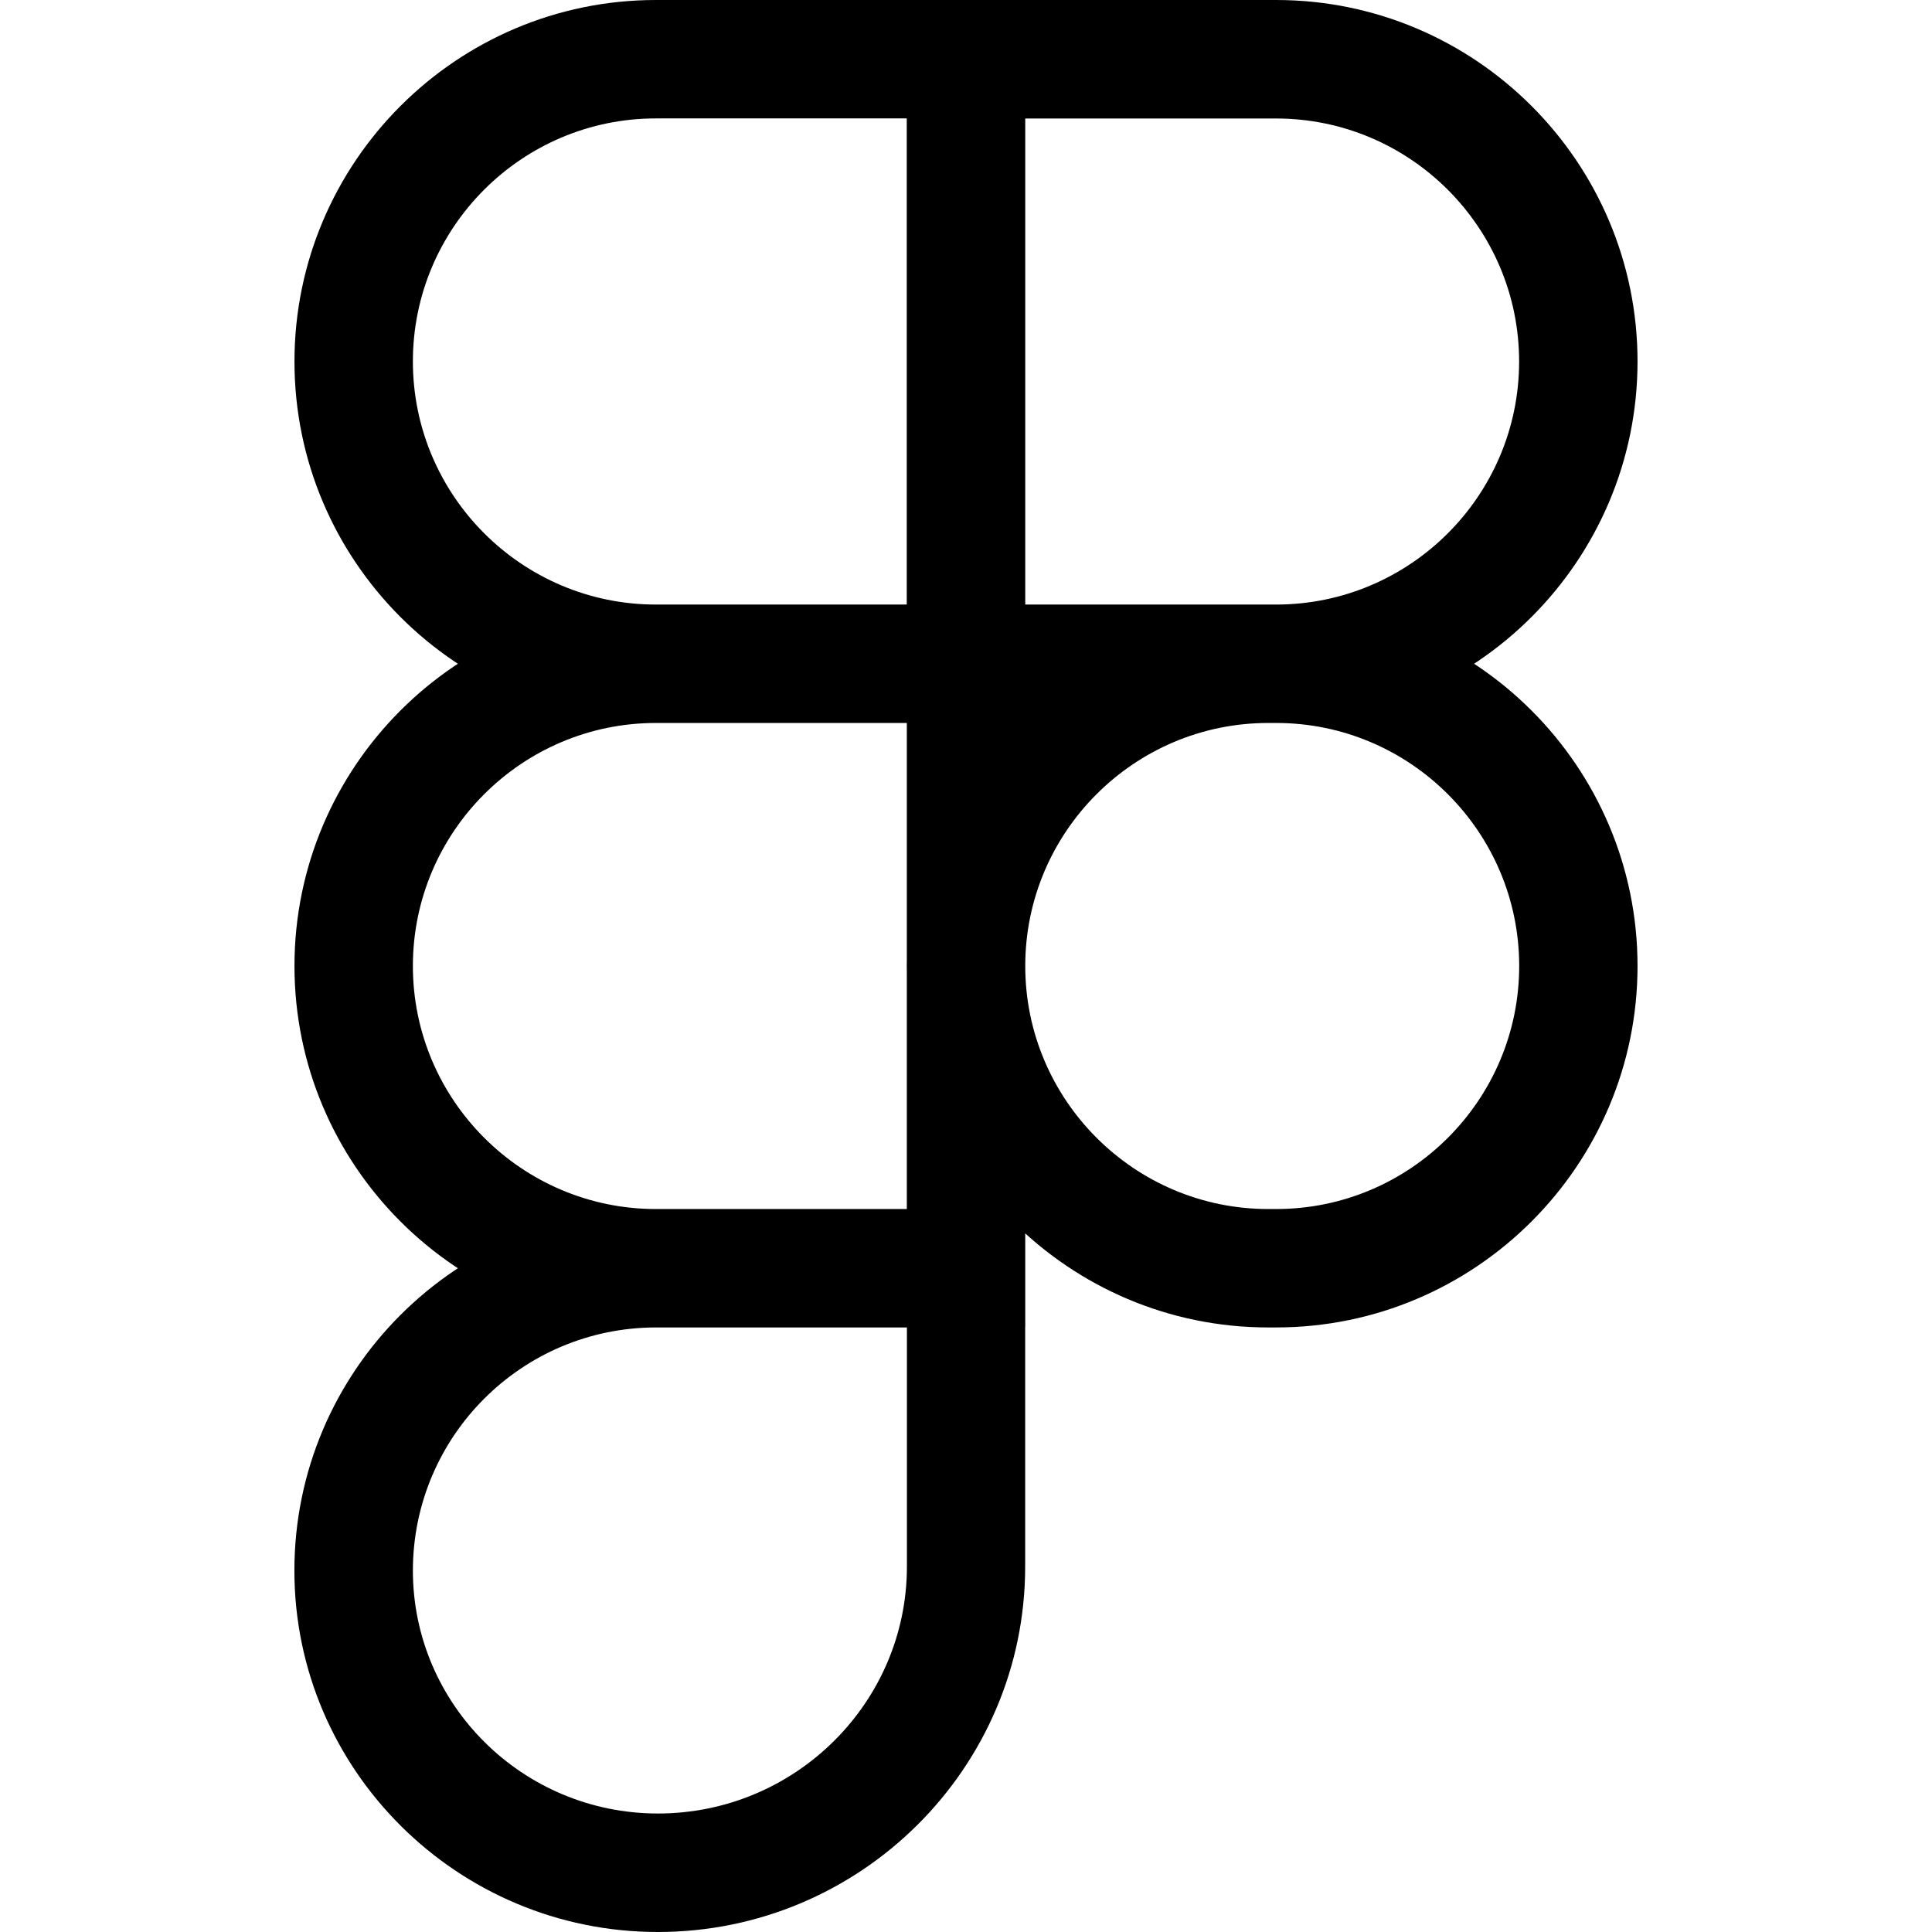
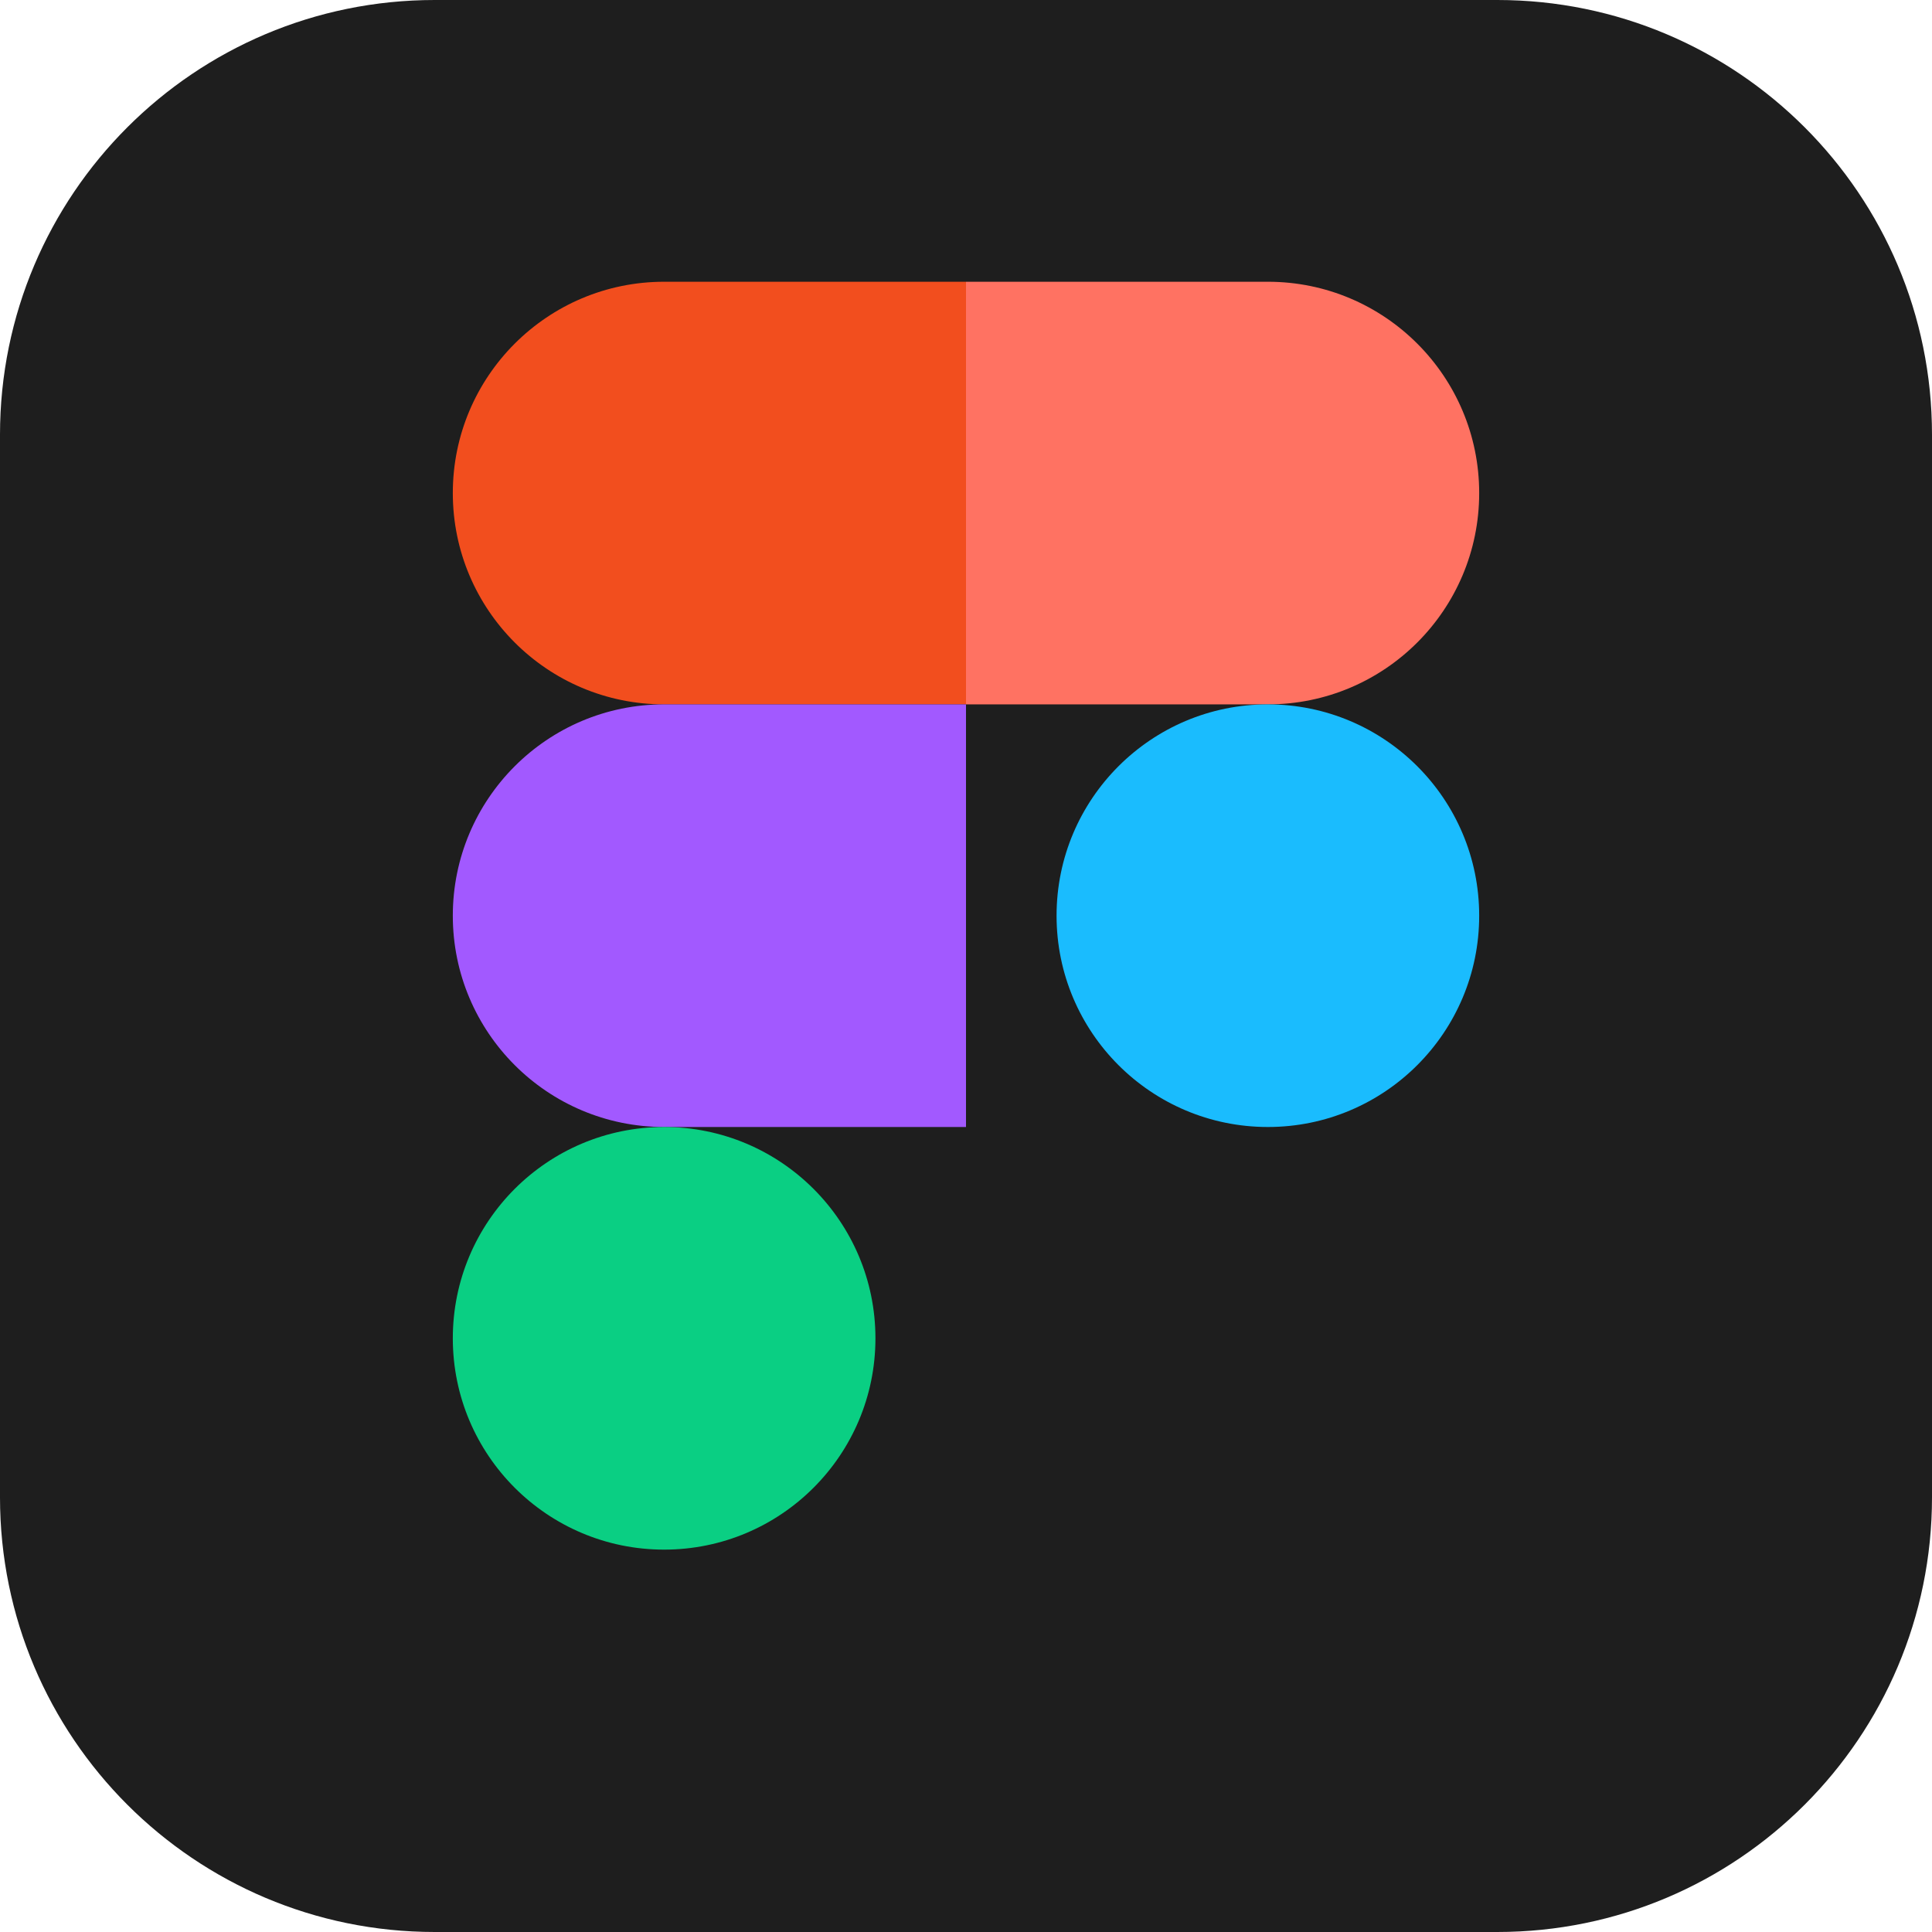
- <svg xmlns="http://www.w3.org/2000/svg" fill="currentColor" role="img" viewBox="0 0 24 24">
-   <path d="M15.852 8.981h-4.588V0h4.588c2.476 0 4.49 2.014 4.49 4.49s-2.014 4.491-4.49 4.491zM12.735 7.51h3.117c1.665 0 3.019-1.355 3.019-3.019s-1.355-3.019-3.019-3.019h-3.117V7.51zm0 1.471H8.148c-2.476 0-4.49-2.014-4.49-4.49S5.672 0 8.148 0h4.588v8.981zm-4.587-7.51c-1.665 0-3.019 1.355-3.019 3.019s1.354 3.02 3.019 3.02h3.117V1.471H8.148zm4.587 15.019H8.148c-2.476 0-4.49-2.014-4.49-4.49s2.014-4.49 4.49-4.49h4.588v8.98zM8.148 8.981c-1.665 0-3.019 1.355-3.019 3.019s1.355 3.019 3.019 3.019h3.117V8.981H8.148zM8.172 24c-2.489 0-4.515-2.014-4.515-4.49s2.014-4.49 4.49-4.49h4.588v4.441c0 2.503-2.047 4.539-4.563 4.539zm-.024-7.51a3.023 3.023 0 0 0-3.019 3.019c0 1.665 1.365 3.019 3.044 3.019 1.705 0 3.093-1.376 3.093-3.068v-2.97H8.148zm7.704 0h-.098c-2.476 0-4.49-2.014-4.49-4.49s2.014-4.49 4.49-4.49h.098c2.476 0 4.49 2.014 4.49 4.49s-2.014 4.49-4.49 4.49zm-.097-7.509c-1.665 0-3.019 1.355-3.019 3.019s1.355 3.019 3.019 3.019h.098c1.665 0 3.019-1.355 3.019-3.019s-1.355-3.019-3.019-3.019h-.098z" />
+ <svg xmlns="http://www.w3.org/2000/svg" viewBox="0 0 24 24" role="img" width="24" height="24">
+   <rect width="24" height="24" rx="5.4" fill="#1E1E1E" />
+   <path fill="#F24E1E" d="M8.25 3.5h3.75v5.25H8.25A2.625 2.625 0 0 1 5.625 6.125 2.625 2.625 0 0 1 8.25 3.5z" />
+   <path fill="#FF7262" d="M12 3.5h3.75A2.625 2.625 0 0 1 15.75 8.75H12z" />
+   <path fill="#A259FF" d="M5.625 11.375A2.625 2.625 0 0 1 8.25 8.75H12v5.25H8.25a2.625 2.625 0 0 1-2.625-2.625z" />
+   <circle fill="#1ABCFE" cx="15.75" cy="11.375" r="2.625" />
+   <circle fill="#0ACF83" cx="8.25" cy="16.625" r="2.625" />
</svg>
